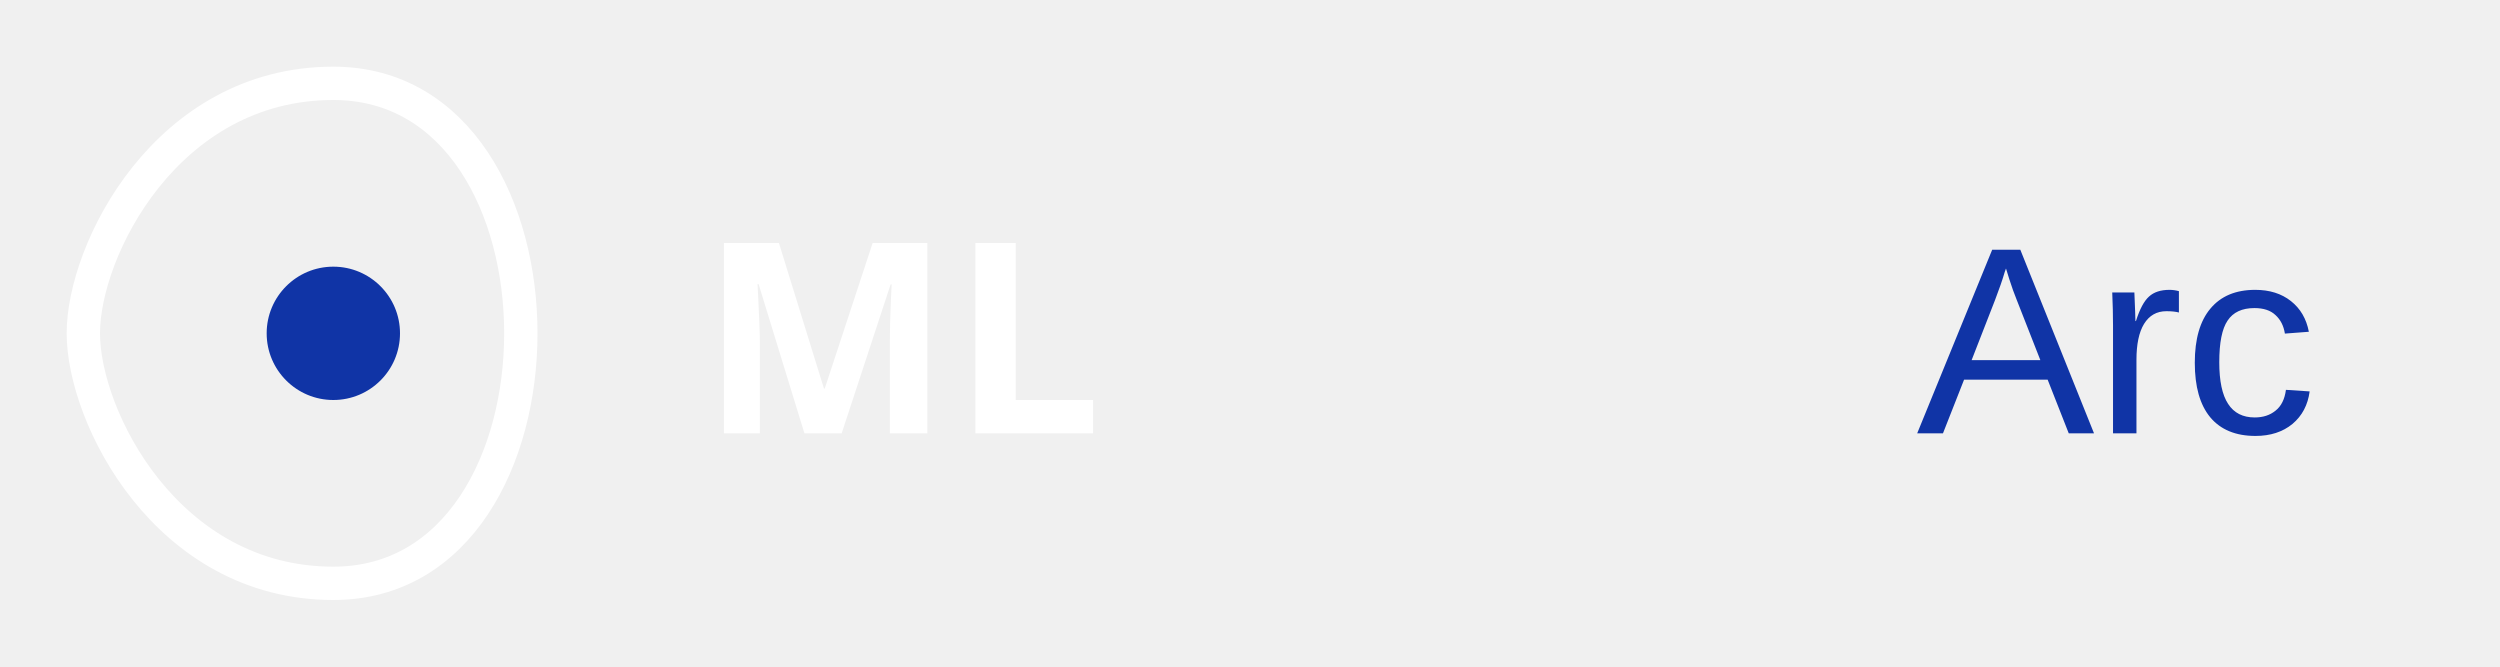
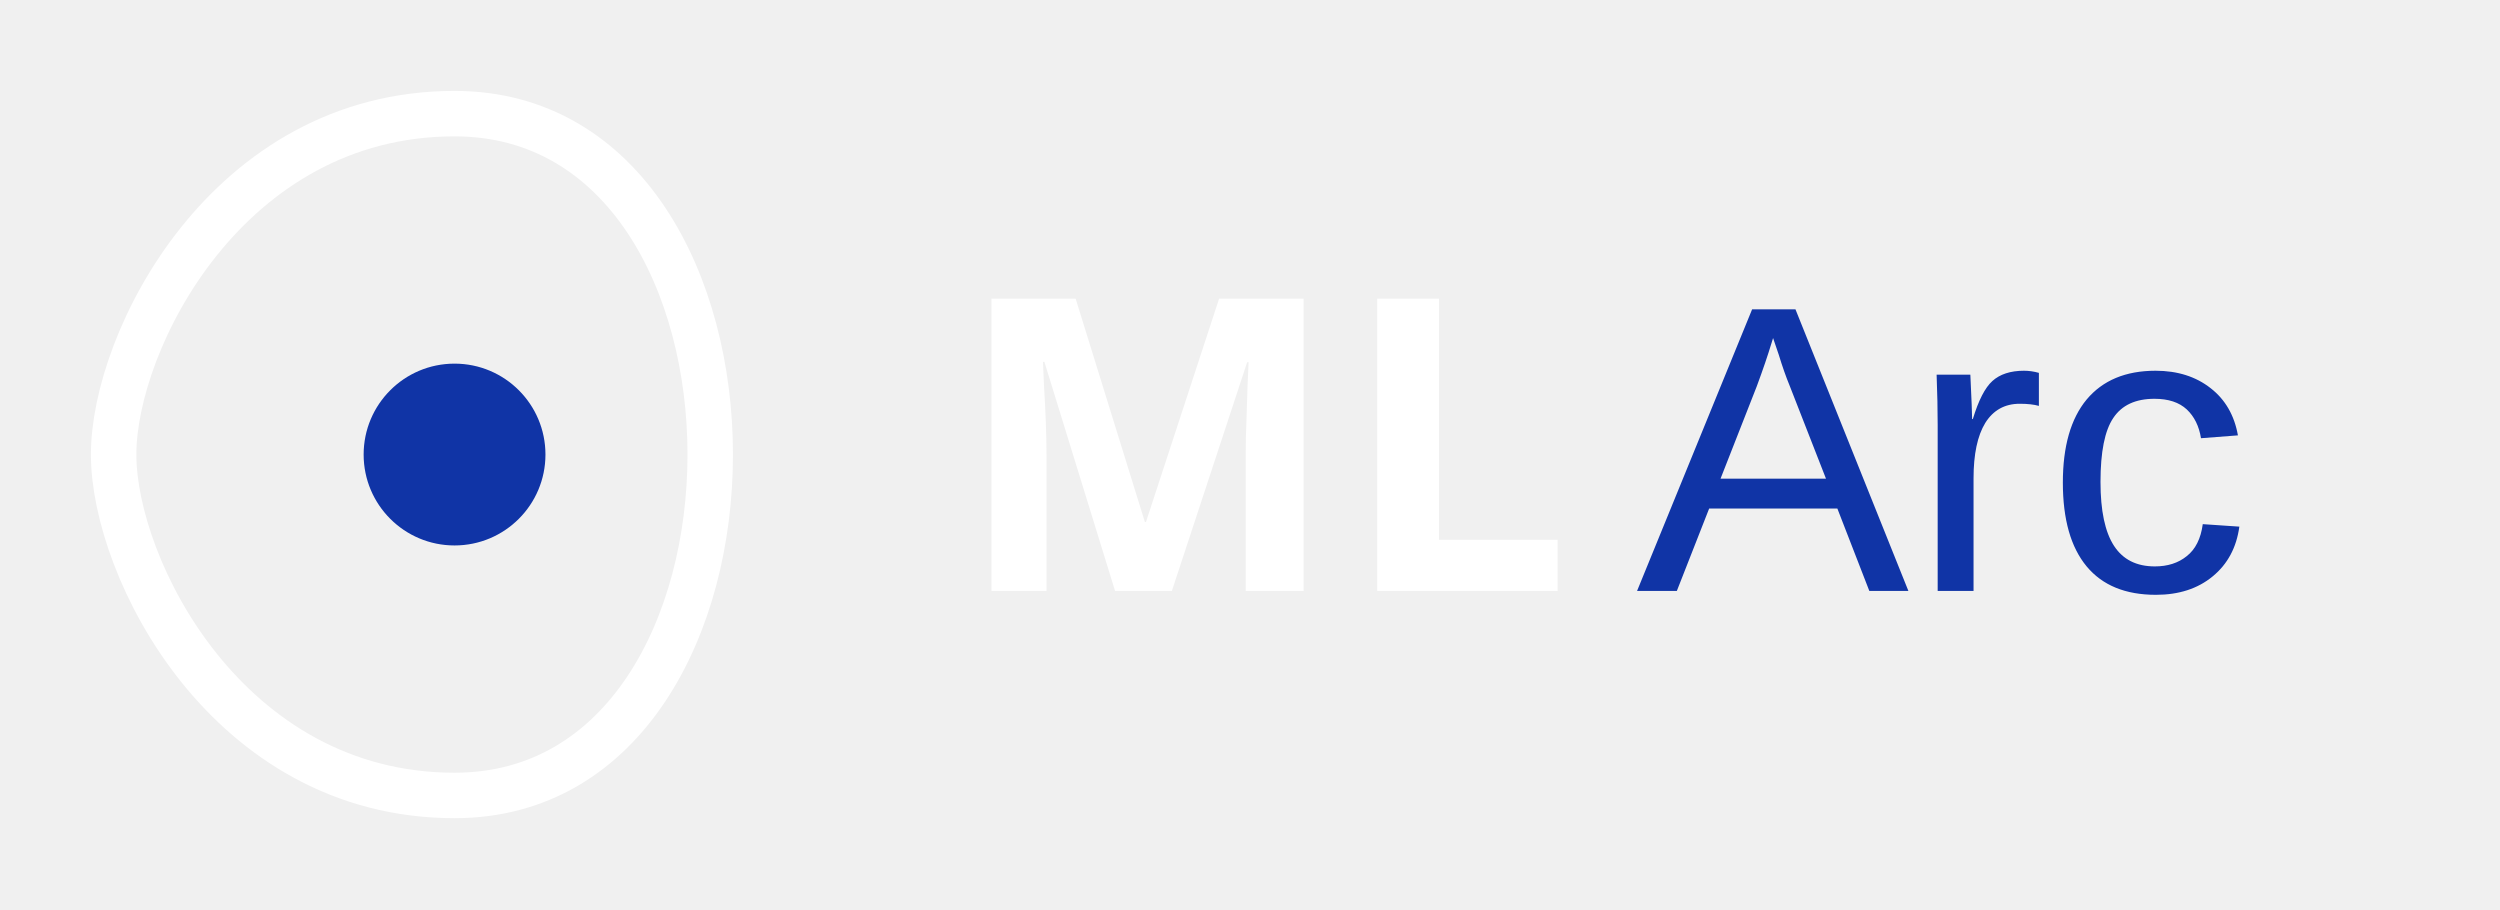
- <svg xmlns="http://www.w3.org/2000/svg" width="150" height="40" viewBox="0 0 150 40" fill="none">
+ <svg xmlns="http://www.w3.org/2000/svg" width="110" height="40" viewBox="0 0 110 40" fill="none">
  <path d="M20 5 C35 5 35 35 20 35 C10 35 5 25 5 20 C5 15 10 5 20 5" stroke="white" stroke-width="2" fill="none" />
  <circle cx="20" cy="20" r="4" fill="#1034A6" />
-   <text x="42" y="26" font-family="Arial Black, sans-serif" font-size="16" font-weight="900" fill="white">ML</text>
-   <text x="115" y="26" font-family="Arial, sans-serif" font-size="16" font-weight="400" fill="#1034A6">Arc</text>
+   <text y="26" font-family="Arial Black, sans-serif" font-size="18" font-weight="900">
+     <tspan x="42" fill="white">ML</tspan>
+     <tspan x="72" font-family="Arial, sans-serif" font-weight="400" fill="#1034A6">Arc</tspan>
+   </text>
</svg>
